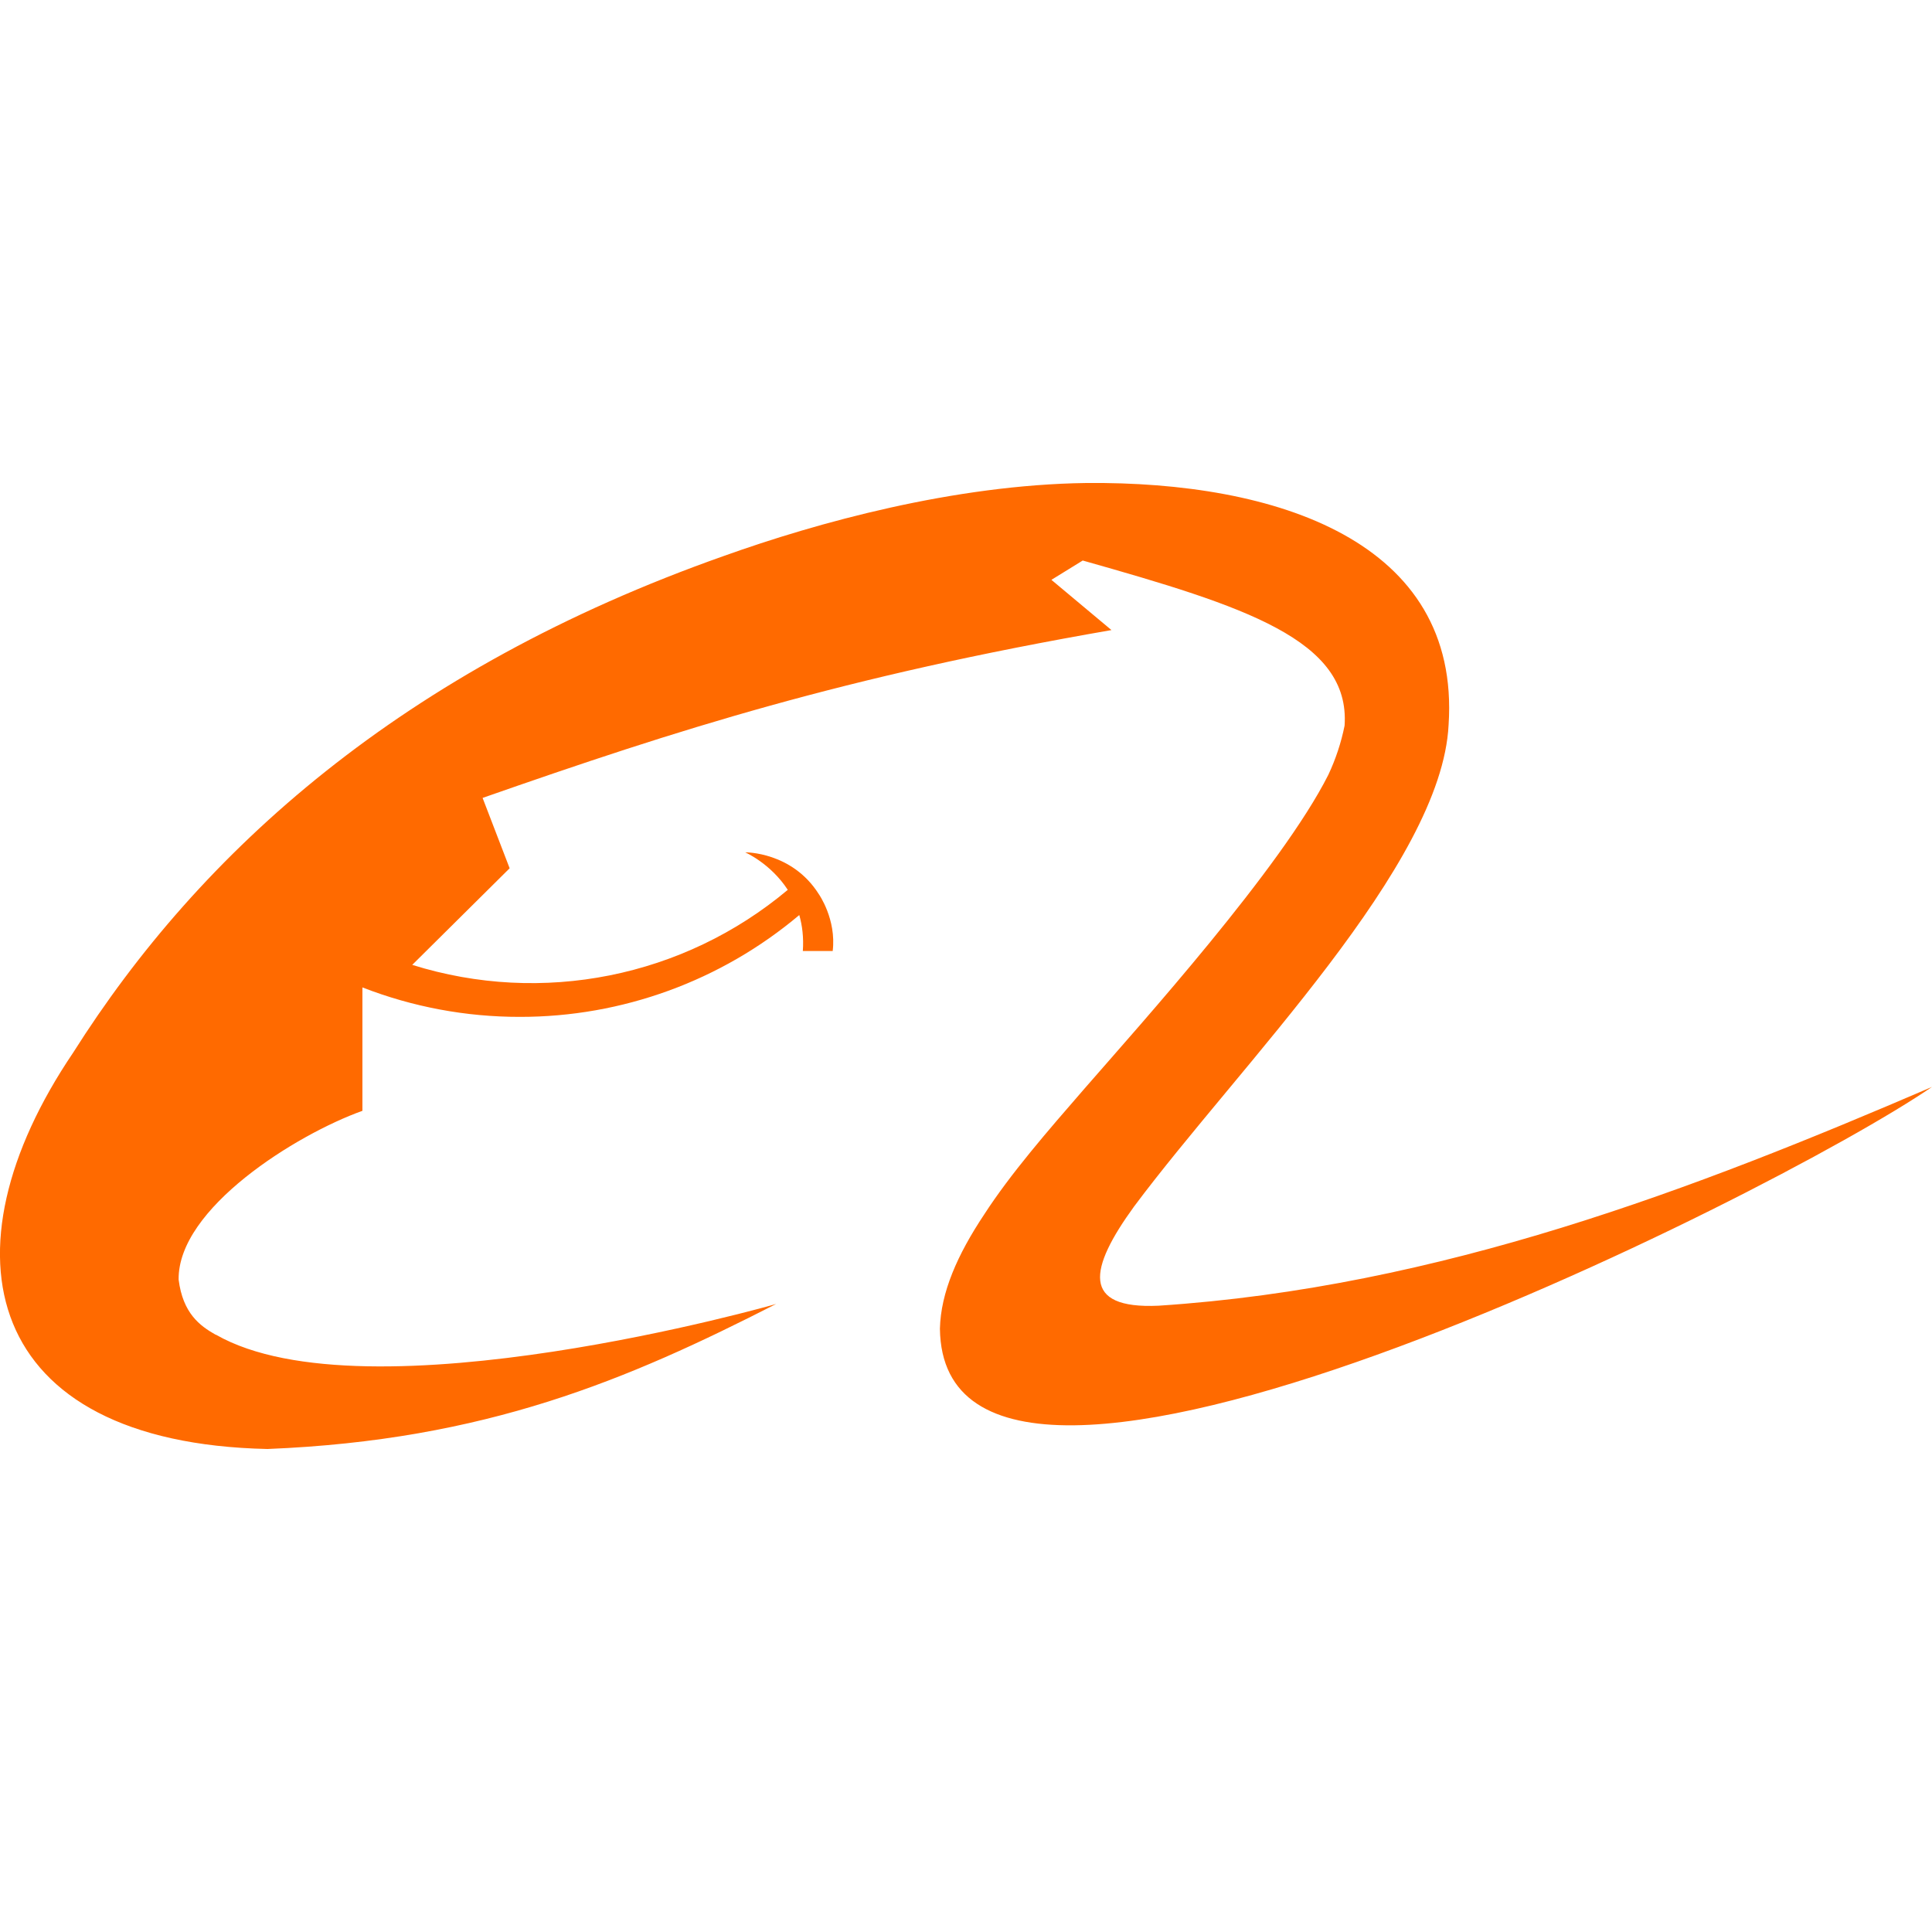
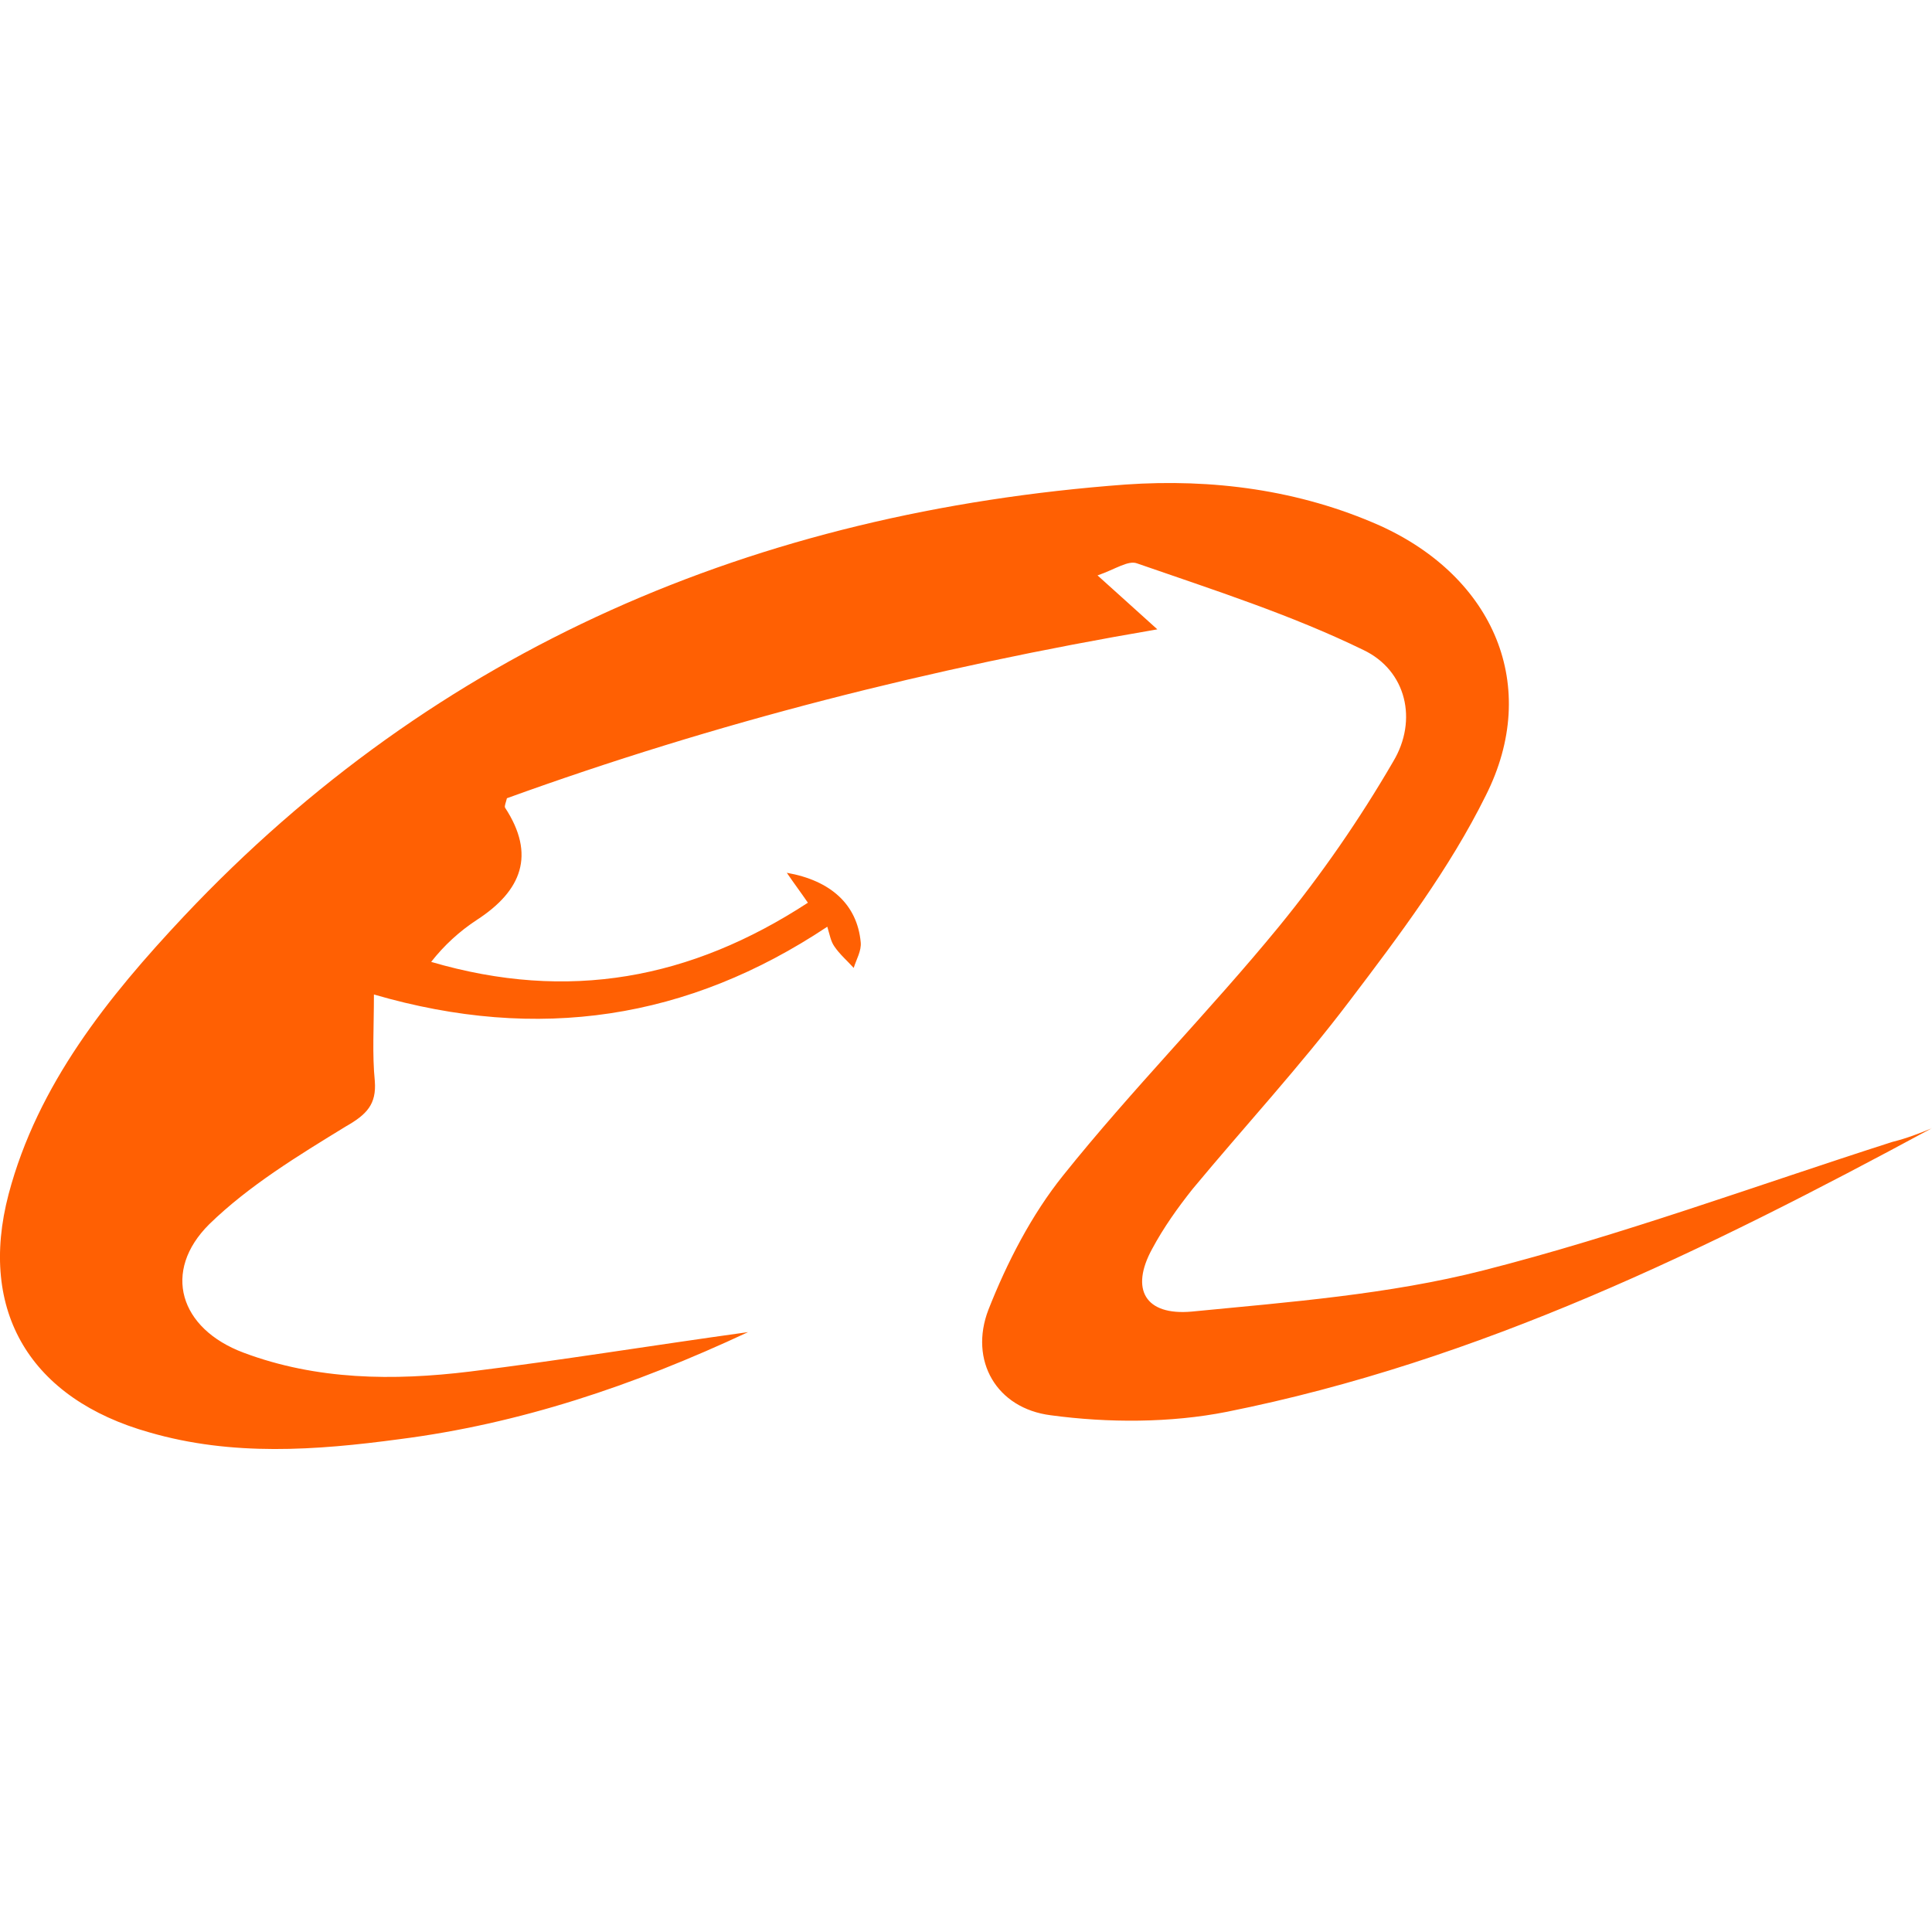
- <svg xmlns="http://www.w3.org/2000/svg" fill="#FF6A00" role="img" viewBox="0 0 24 24">
-   <path d="M14.391 16.22c-.963.044-.865-.459-.302-1.234 1.32-1.768 3.82-4.236 3.906-5.982.151-2.283-2.143-3.026-4.501-3.004-1.645.022-3.344.492-4.501.906C5 8.315 2.489 10.576.909 13.076-.768 15.554-.216 17.923 3.322 18c2.716-.109 4.48-.862 6.32-1.802.01 0-5.086 1.453-6.958.383l-.008-.002c-.193-.11-.404-.264-.457-.683-.012-.885 1.46-1.802 2.283-2.097v-1.533a5.374 5.374 0 0 0 1.955.366 5.378 5.378 0 0 0 3.472-1.265c.037.13.056.278.044.447h.371c.048-.394-.172-.706-.172-.706-.333-.529-.915-.52-.915-.52s.315.137.529.466a4.953 4.953 0 0 1-4.665.932l1.21-1.2-.336-.874c2.435-.852 4.48-1.507 7.812-2.085l-.746-.624.389-.24c2.01.568 3.325.985 3.253 2.051a2.672 2.672 0 0 1-.202.611c-.584 1.158-2.326 3.09-3.029 3.898-.465.535-.92 1.06-1.245 1.562-.335.503-.54.971-.551 1.42.043 3.504 10.334-1.64 12.324-3.003-2.943 1.266-6.113 2.489-9.609 2.718Z" />
+ <svg xmlns="http://www.w3.org/2000/svg" viewBox="0 0 24 24">
+   <path d="M24 14.014c-2.8 1.512-5.62 2.896-8.759 3.524-.7.139-1.476.139-2.187.043-.678-.085-1.017-.682-.776-1.31.23-.585.536-1.181.93-1.671.852-1.065 1.814-2.034 2.678-3.088a15.75 15.75 0 001.422-2.054c.306-.511.164-1.129-.372-1.384-.897-.437-1.859-.745-2.81-1.075-.11-.043-.274.074-.492.149.273.244.47.425.743.67-2.821.48-5.49 1.16-8.08 2.098-.012.053-.033.095-.023.117.383.585.208 1.032-.35 1.394a2.365 2.365 0 00-.568.522c1.706.5 3.226.213 4.68-.735-.087-.127-.175-.244-.262-.372.546.096.874.394.918.862.011.107-.054.213-.087.32-.077-.086-.175-.17-.24-.267-.045-.064-.056-.138-.088-.245-1.728 1.15-3.587 1.438-5.632.842 0 .404-.022.745.011 1.075.022.287-.098.415-.36.564-.591.362-1.204.735-1.696 1.214-.59.585-.371 1.299.427 1.597.907.34 1.859.35 2.81.234 1.126-.139 2.23-.32 3.456-.49-1.433.67-2.844 1.14-4.33 1.33-1.04.14-2.078.214-3.106-.084-1.476-.415-2.133-1.501-1.75-2.96.361-1.363 1.236-2.449 2.176-3.45 3.139-3.332 7.108-5.024 11.7-5.365 1.072-.074 2.155.064 3.16.511 1.411.639 2.002 1.99 1.313 3.354-.448.905-1.072 1.735-1.695 2.555-.612.809-1.301 1.554-1.946 2.331-.186.234-.361.48-.503.745-.274.5-.088.83.492.778 1.213-.118 2.45-.213 3.62-.511 1.716-.437 3.389-1.054 5.084-1.597.175-.043.339-.107.492-.17z" fill="#FF6003" fill-rule="evenodd" />
</svg>
